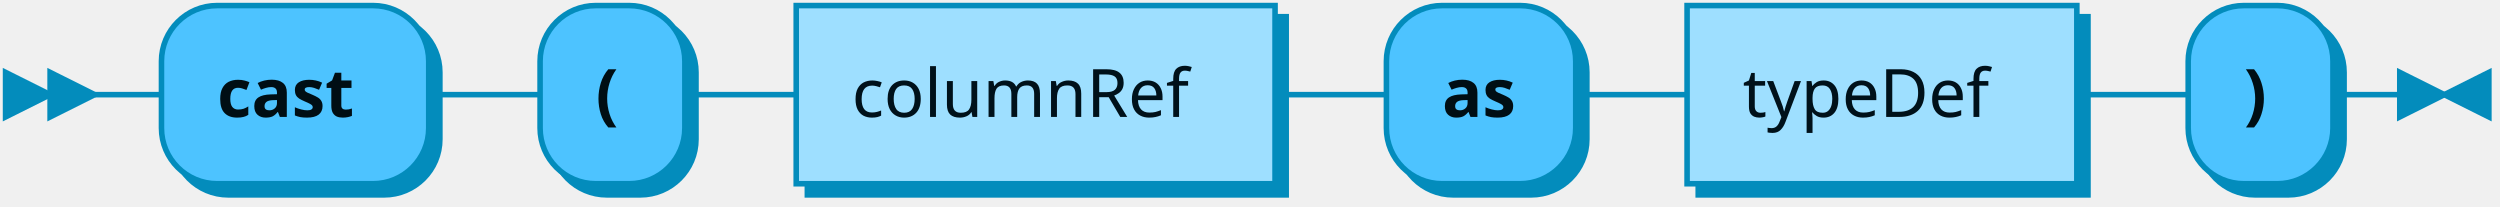
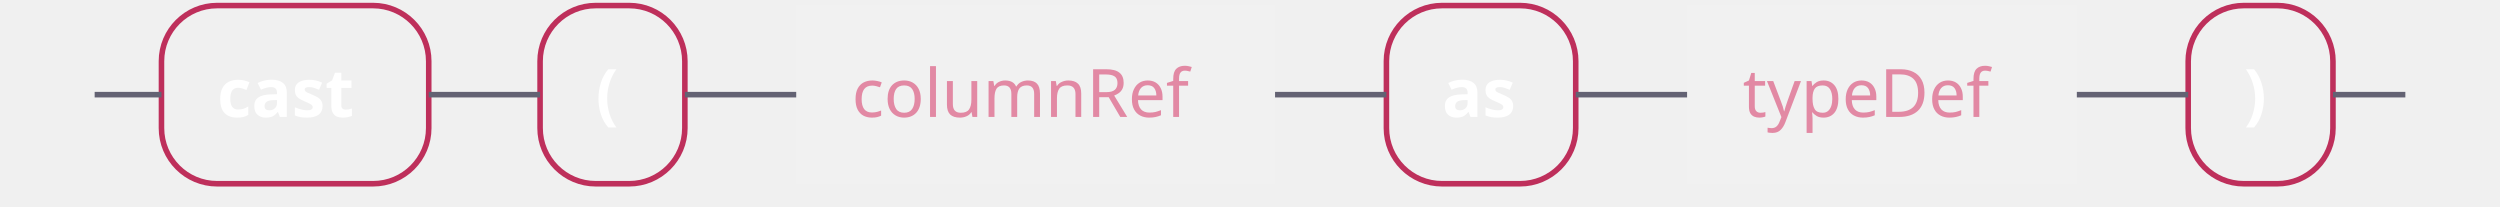
<svg xmlns="http://www.w3.org/2000/svg" xmlns:xlink="http://www.w3.org/1999/xlink" width="449" height="37">
  <defs>
    <style type="text/css">
            @namespace "http://www.w3.org/2000/svg";
-             .line                 {fill: none; stroke: #038cbc;}
-             .bold-line            {stroke: #000E14; shape-rendering: crispEdges; stroke-width: 2; }
-             .thin-line            {stroke: #00141F; shape-rendering: crispEdges}
-             .filled               {fill: #038cbc; stroke: none;}
-             text.terminal         {font-family: Verdana, Sans-serif;
-             font-size: 12px;
-             fill: #000E14;
-             font-weight: bold;
-             }
-             text.nonterminal      {font-family: Verdana, Sans-serif;
-             font-size: 12px;
-             fill: #00111A;
-             font-weight: normal;
-             }
-             text.regexp           {font-family: Verdana, Sans-serif;
-             font-size: 12px;
-             fill: #00141F;
-             font-weight: normal;
-             }
-             rect, circle, polygon {fill: #038cbc; stroke: #038cbc;}
-             rect.terminal         {fill: #4DC3FF; stroke: #038cbc;}
-             rect.nonterminal      {fill: #9EDFFF; stroke: #038cbc;}
-             rect.text             {fill: none; stroke: none;}
-             polygon.regexp        {fill: #C7ECFF; stroke: #038cbc;}
+                 .line                 {fill: none; stroke: #636273;}
+                 .bold-line            {stroke: #636273; shape-rendering: crispEdges; stroke-width: 2; }
+                 .thin-line            {stroke: #636273; shape-rendering: crispEdges}
+                 .filled               {fill: #636273; stroke: none;}
+                 text.terminal         {font-family: Verdana, Sans-serif;
+                 font-size: 12px;
+                 fill: #ffffff;
+                 font-weight: bold;
+                 }
+                 text.nonterminal      {font-family: Verdana, Sans-serif;
+                 font-size: 12px;
+                 fill: #e289a4;
+                 font-weight: normal;
+                 }
+                 text.regexp           {font-family: Verdana, Sans-serif;
+                 font-size: 12px;
+                 fill: #00141F;
+                 font-weight: normal;
+                 }
+                 rect, circle, polygon {fill: none; stroke: none;}
+                 rect.terminal         {fill: none; stroke: #be2f5b;}
+                 rect.nonterminal      {fill: rgba(255,255,255,0.1); stroke: none;}
+                 rect.text             {fill: none; stroke: none;}
+                 polygon.regexp        {fill: #C7ECFF; stroke: #038cbc;}
        </style>
  </defs>
  <polygon points="9 17 1 13 1 21" />
  <polygon points="17 17 9 13 9 21" />
  <rect x="31" y="3" width="48" height="32" rx="10" />
  <rect x="29" y="1" width="48" height="32" class="terminal" rx="10" />
  <text class="terminal" x="39" y="21">cast</text>
  <rect x="99" y="3" width="26" height="32" rx="10" />
  <rect x="97" y="1" width="26" height="32" class="terminal" rx="10" />
  <text class="terminal" x="107" y="21">(</text>
  <a xlink:href="#columnRef" xlink:title="columnRef">
    <rect x="145" y="3" width="86" height="32" />
    <rect x="143" y="1" width="86" height="32" class="nonterminal" />
    <text class="nonterminal" x="153" y="21">columnRef</text>
  </a>
  <rect x="251" y="3" width="34" height="32" rx="10" />
  <rect x="249" y="1" width="34" height="32" class="terminal" rx="10" />
  <text class="terminal" x="259" y="21">as</text>
  <a xlink:href="#typeDef" xlink:title="typeDef">
    <rect x="305" y="3" width="70" height="32" />
    <rect x="303" y="1" width="70" height="32" class="nonterminal" />
    <text class="nonterminal" x="313" y="21">typeDef</text>
  </a>
  <rect x="395" y="3" width="26" height="32" rx="10" />
  <rect x="393" y="1" width="26" height="32" class="terminal" rx="10" />
  <text class="terminal" x="403" y="21">)</text>
  <path class="line" d="m17 17 h2 m0 0 h10 m48 0 h10 m0 0 h10 m26 0 h10 m0 0 h10 m86 0 h10 m0 0 h10 m34 0 h10 m0 0 h10 m70 0 h10 m0 0 h10 m26 0 h10 m3 0 h-3" />
  <polygon points="439 17 447 13 447 21" />
  <polygon points="439 17 431 13 431 21" />
</svg>
